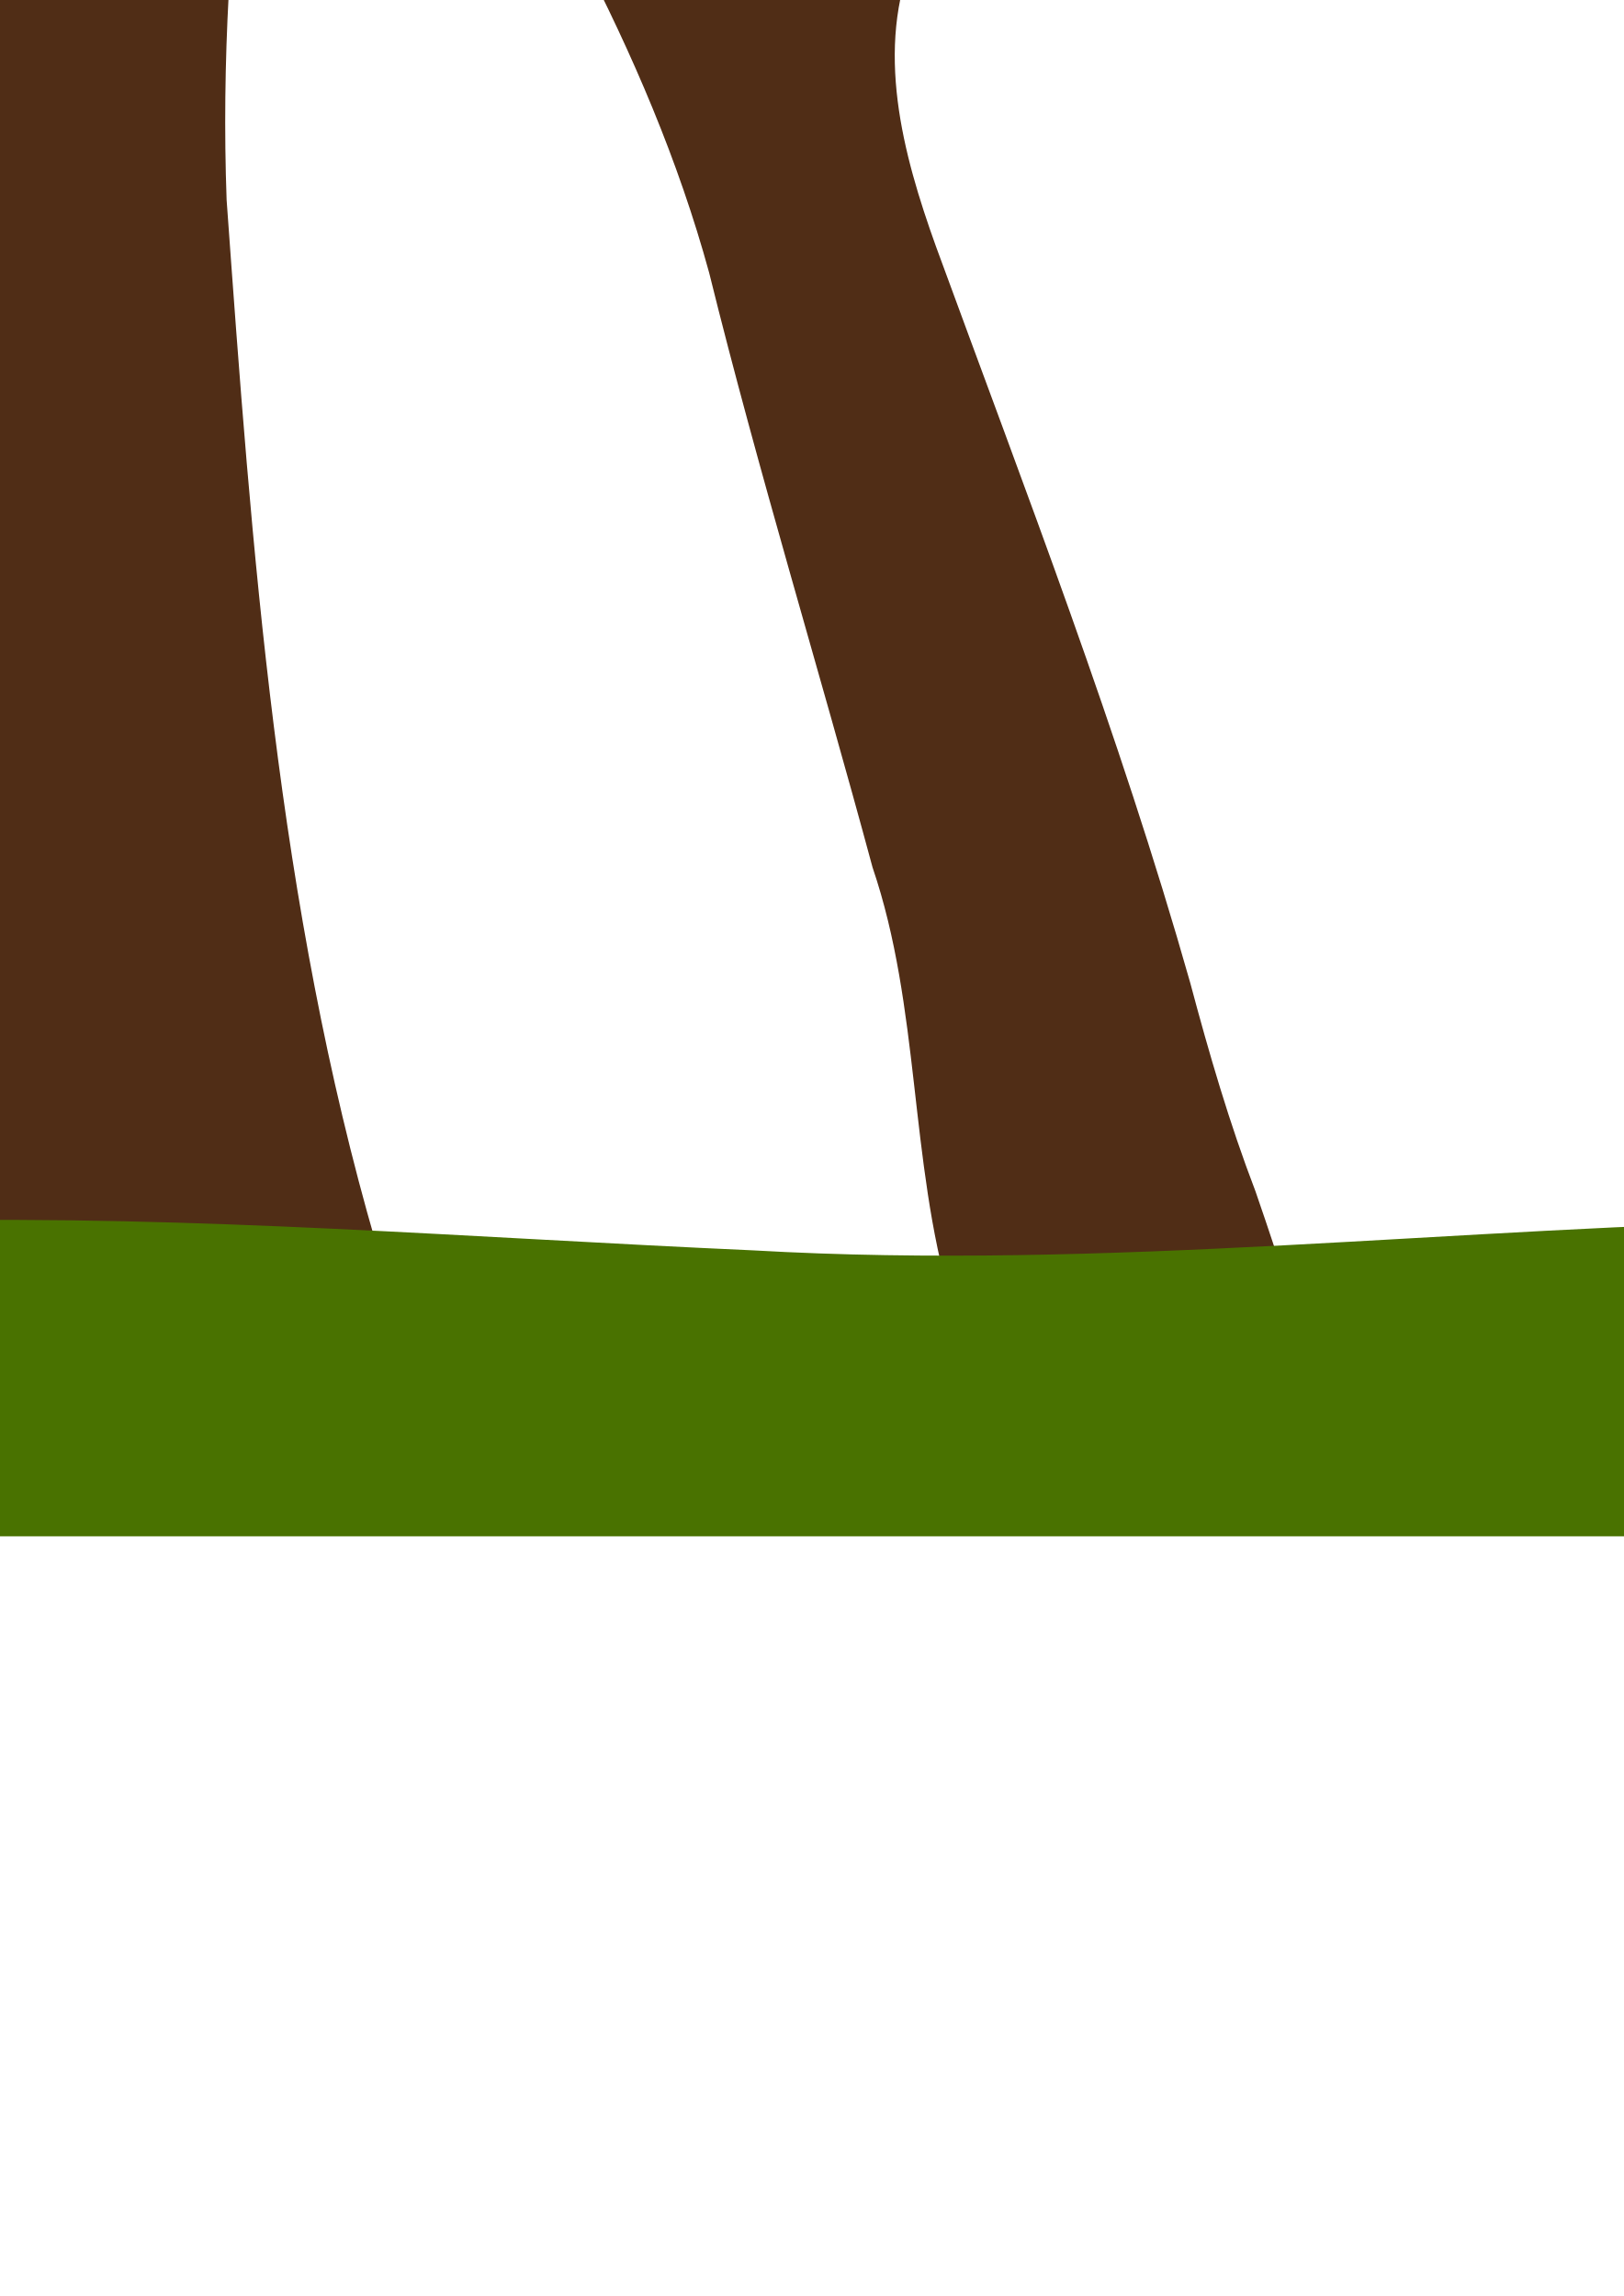
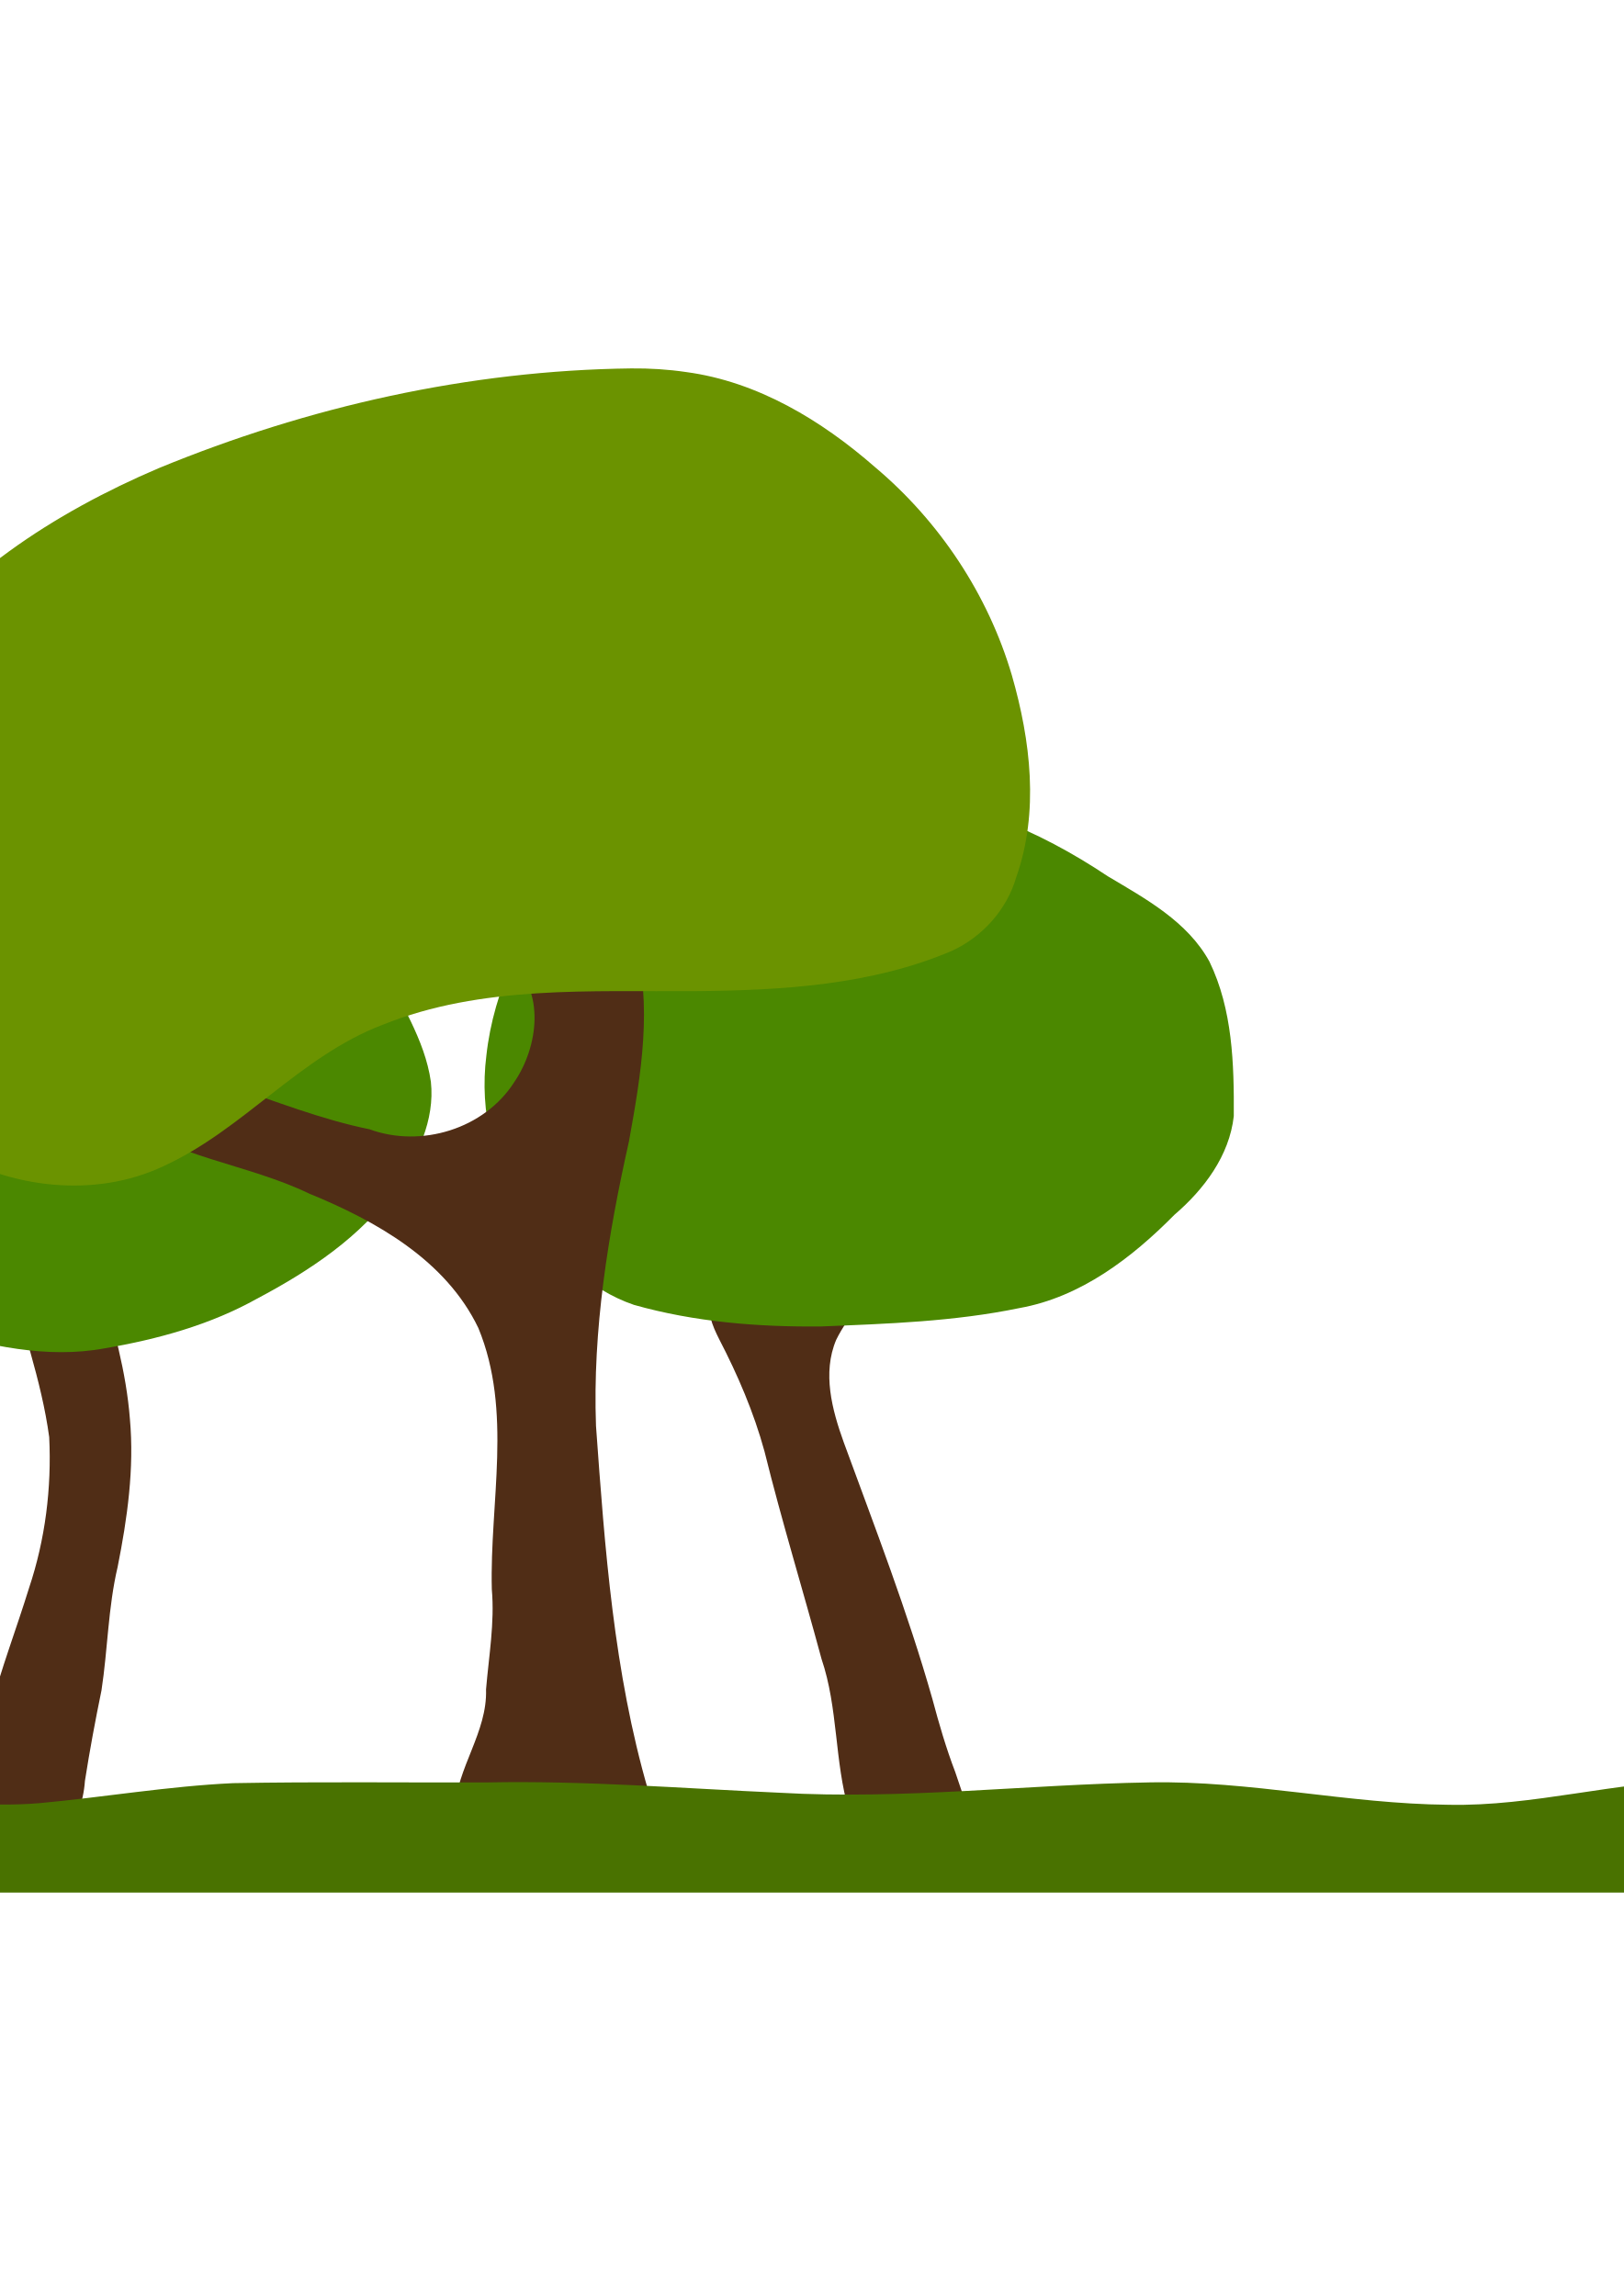
<svg xmlns="http://www.w3.org/2000/svg" width="210mm" height="297mm" viewBox="0 0 210 297" version="1.1" id="svg4602">
  <defs id="defs4596" />
  <g id="layer1">
-     <g transform="matrix(-1,0,0,1,-38.73837,3.147369)" id="g5179-1">
-       <path id="rect4626-5" d="M -180.686 -85.561 C -194.18 -85.16 -202.099 -66.845 -193.808 -56.439 C -185.397 -37.844 -165.968 -27.376 -157.008 -9.172 C -151.818 3.114 -155.483 16.755 -159.784 28.715 C -171.332 60.266 -183.507 91.642 -192.679 123.998 C -195.108 133.097 -197.733 142.133 -201.107 150.934 C -204.594 161.112 -208.302 171.602 -208.724 182.383 C -205.295 188.932 -196.699 188.616 -190.488 187.193 C -178.102 185.541 -165.088 178.045 -161.727 165.271 C -156.335 146.906 -157.773 127.235 -151.585 109.04 C -144.661 83.374 -136.842 57.951 -130.457 32.141 C -126.498 17.664 -120.55 3.829 -113.646 -9.467 C -111.266 -14.255 -108.291 -20.407 -111.928 -25.368 C -115.993 -31.861 -123.859 -34.187 -130.996 -35.259 C -141.378 -37.988 -153.156 -41.65 -158.652 -51.73 C -163.863 -61.529 -163.05 -74.396 -171.857 -82.212 C -174.207 -84.426 -177.453 -85.679 -180.686 -85.561 z " style="fill:#502d16;fill-opacity:1;stroke-width:0.265" />
-       <path id="path4629-3" d="M -170.916 -211.178 C -202.209 -210.987 -231.953 -198.026 -257.604 -180.899 C -271.652 -172.524 -287.112 -164.157 -295.253 -149.28 C -303.827 -131.553 -304.389 -111.362 -304.267 -92.053 C -302.631 -77.352 -293.215 -64.877 -282.286 -55.508 C -266.504 -39.519 -247.537 -24.988 -224.904 -20.946 C -200.746 -15.94 -175.986 -15.125 -151.413 -14.131 C -128.126 -13.899 -104.585 -15.77 -82.11 -22.129 C -65.307 -27.837 -52.361 -41.016 -42.665 -55.445 C -29.833 -72.011 -24.837 -93.816 -27.452 -114.459 C -30.134 -139.075 -41.697 -161.857 -56.106 -181.639 C -68.092 -195.008 -86.086 -200.116 -102.877 -204.445 C -125.123 -209.773 -148.103 -211.246 -170.916 -211.178 z " style="fill:#4b8800;fill-opacity:1;stroke-width:0.265" />
-     </g>
-     <g id="g5179">
-       <path id="rect4626" d="M -178.459 -86.045 C -186.545 -84.744 -193.634 -80.407 -200.854 -76.816 C -200.313 -61.062 -191.818 -47.157 -188.77 -31.934 C -183.545 -11.307 -176.082 8.834 -173.203 29.996 C -172.266 48.883 -174.667 67.969 -180.674 85.918 C -185.345 101.03 -191.037 115.832 -195.026 131.15 C -197.356 141.235 -199.028 151.572 -203.262 161.097 C -205.45 166.513 -208.586 171.471 -211.803 176.311 C -213.404 179.421 -212.865 184.02 -209.357 185.555 C -204.757 187.958 -199.47 186.287 -194.554 186.508 C -185.74 186.227 -176.185 184.972 -169.318 178.916 C -163.289 173.456 -160.529 165.297 -159.967 157.359 C -158.212 146.131 -156.131 134.953 -153.837 123.827 C -151.502 108.631 -151.399 93.121 -147.856 78.111 C -144.264 60.093 -141.65 41.653 -143.315 23.254 C -144.677 5.817 -149.416 -11.106 -154.51 -27.764 C -159.143 -43.239 -163.671 -58.749 -168.062 -74.293 C -169.62 -79.014 -172.212 -84.276 -177.268 -85.939 C -177.658 -86.027 -178.059 -86.066 -178.459 -86.045 z " style="fill:#502d16;fill-opacity:1;stroke-width:0.265" />
-       <path id="path4629" d="M -153.52 -204.254 C -191.419 -201.547 -229.95 -194.95 -263.921 -177.14 C -286.413 -162.815 -305.67 -141.388 -312.459 -115.119 C -315.459 -95.232 -307.914 -75.867 -300.606 -57.765 C -295.041 -44.426 -283.748 -33.394 -269.796 -29.198 C -252.272 -22.108 -234.409 -15.857 -216.484 -9.878 C -195.867 -3.945 -174.101 1.097 -152.616 -2.884 C -133.069 -6.217 -113.614 -11.562 -96.212 -21.282 C -76.798 -31.573 -57.696 -44.15 -44.834 -62.344 C -36.907 -73.72 -30.287 -87.391 -31.84 -101.613 C -34.095 -117.511 -43.492 -130.987 -49.877 -145.384 C -56.362 -158.151 -65.912 -170.193 -79.441 -175.863 C -93.009 -182.617 -106.883 -188.756 -120.296 -195.816 C -130.718 -200.592 -141.91 -204.472 -153.52 -204.254 z " style="fill:#4b8800;fill-opacity:1;stroke-width:0.265" />
-     </g>
-     <g id="g5258" transform="translate(51.31575,-35.27958)">
-       <path id="rect4626-5-1" d="M -55.445 -162.895 C -76.1 -153.73 -74.121 -119.698 -53.873 -111.205 C -40.616 -100.003 -43.374 -79.217 -52.299 -66.183 C -63.351 -48.896 -86.761 -41.74 -105.852 -48.734 C -141.608 -56.006 -174.582 -76.063 -211.832 -75.73 C -214.02 -66.226 -204.733 -59.41 -198.78 -53.61 C -177.995 -38.165 -151.169 -35.989 -128.263 -24.934 C -103.451 -14.78 -77.633 -0.274 -65.576 24.867 C -52.832 55.75 -61.408 89.471 -60.588 121.657 C -59.499 134.113 -61.693 146.389 -62.729 158.748 C -62.214 174.629 -73.526 187.731 -74.348 203.297 C -74.656 217.784 -55.752 228.132 -44.083 219.052 C -34.406 216.025 -26.817 224.965 -18.291 227.182 C -3.667 227.092 5.136 208.061 -2.663 196.213 C -15.437 152.351 -18.734 106.489 -22.006 61.144 C -23.301 25.595 -17.543 -9.726 -9.793 -44.294 C -5.345 -68.86 -0.87 -94.842 -7.886 -119.293 C -23.485 -134.085 -41.57 -146.447 -55.445 -162.895 z " style="fill:#502d16;fill-opacity:1;stroke-width:0.265" />
-       <path id="path4629-3-3" d="m -8.986,-330.588 c -60.028,0.73 -119.616,14.145 -175.029,36.976 -38.635,16.494 -75.597,40.406 -99.848,75.408 -19.766,28.133 -32.358,62.776 -28.895,97.486 3.387,32.296 21.512,63.589 50.131,79.755 23.934,14.038 54.841,17.925 80.396,5.909 29.536,-13.492 50.541,-40.691 81.099,-52.357 36.792,-14.828 77.187,-12.204 116.019,-12.508 32.071,-0.298 65.079,-2.188 94.953,-14.932 11.32,-5.224 20.336,-15.256 23.81,-27.289 8.528,-24.127 5.308,-50.595 -1.602,-74.692 -8.831,-30.015 -26.842,-57.11 -50.761,-77.233 -19.785,-17.29 -43.428,-31.617 -69.872,-35.173 -6.75,-0.995 -13.579,-1.423 -20.4,-1.352 z" style="fill:#6b9300;fill-opacity:1;stroke-width:0.265" />
-     </g>
-     <path style="fill:#497200;fill-opacity:1;stroke-width:0.265" d="M 438.648 157.16 C 407.158 157.453 376.464 166.893 344.912 166.194 C 307.902 165.863 271.457 157.185 234.395 157.904 C 188.708 158.674 143.092 164.368 97.367 161.739 C 61.207 160.129 25.062 157.179 -11.162 157.916 C -42.479 158.014 -73.801 157.616 -105.114 158.188 C -129.176 159.308 -152.956 163.408 -176.918 165.604 C -186.303 166.402 -195.728 166.131 -205.122 165.674 C -229.233 165.025 -253.356 165.101 -277.473 164.791 C -284.768 164.741 -292.063 164.714 -299.357 164.709 C -299.357 176.048 -299.357 187.387 -299.357 198.727 C -15.875 198.727 267.607 198.727 551.09 198.727 C 551.09 187.387 551.09 176.048 551.09 164.709 C 513.462 164.606 476.292 156.822 438.648 157.16 z " id="rect117" />
+     <path style="fill:#502d16;fill-opacity:1;stroke-width:0.092" d="m 116.416,146.641 c 4.712,0.14 7.478,6.536 4.582,10.169 -2.937,6.494 -9.722,10.149 -12.851,16.506 -1.812,4.29 -0.533,9.054 0.969,13.23 4.033,11.018 8.284,21.975 11.487,33.274 0.848,3.177 1.765,6.333 2.943,9.406 1.217,3.554 2.512,7.217 2.66,10.982 -1.197,2.287 -4.199,2.177 -6.368,1.68 -4.325,-0.577 -8.87,-3.195 -10.044,-7.655 -1.883,-6.413 -1.381,-13.283 -3.542,-19.637 -2.418,-8.963 -5.148,-17.841 -7.378,-26.854 -1.383,-5.055 -3.46,-9.887 -5.87,-14.53 -0.831,-1.672 -1.87,-3.82 -0.6,-5.553 1.419,-2.268 4.167,-3.08 6.659,-3.454 3.626,-0.953 7.739,-2.232 9.658,-5.752 1.82,-3.422 1.536,-7.915 4.611,-10.644 0.821,-0.773 1.954,-1.211 3.083,-1.169 z" id="rect4626-5" />
+     <path style="fill:#4b8800;fill-opacity:1;stroke-width:0.092" d="m 113.004,102.774 c 10.928,0.067 21.315,4.593 30.272,10.574 4.906,2.925 10.304,5.847 13.147,11.042 2.994,6.191 3.19,13.241 3.148,19.984 -0.571,5.134 -3.859,9.49 -7.676,12.762 -5.511,5.584 -12.135,10.658 -20.039,12.069 -8.436,1.748 -17.083,2.033 -25.664,2.38 -8.132,0.081 -16.353,-0.572 -24.201,-2.793 -5.868,-1.993 -10.389,-6.596 -13.775,-11.634 -4.481,-5.785 -6.226,-13.399 -5.313,-20.608 0.937,-8.596 4.975,-16.552 10.006,-23.46 4.186,-4.669 10.469,-6.452 16.333,-7.964 7.769,-1.861 15.793,-2.375 23.76,-2.351 z" id="path4629-3" />
+     <path style="fill:#502d16;fill-opacity:1;stroke-width:0.092" d="m 4.527,145.372 c -2.824,0.454 -5.299,1.969 -7.82,3.223 0.189,5.502 3.155,10.357 4.22,15.673 1.825,7.203 4.431,14.237 5.436,21.627 0.327,6.595 -0.511,13.26 -2.609,19.528 -1.631,5.277 -3.619,10.446 -5.012,15.795 -0.814,3.522 -1.397,7.131 -2.876,10.458 -0.764,1.891 -1.859,3.623 -2.983,5.313 -0.559,1.086 -0.371,2.692 0.854,3.228 1.606,0.839 3.453,0.256 5.169,0.333 3.078,-0.098 6.415,-0.536 8.813,-2.651 2.105,-1.907 3.069,-4.756 3.266,-7.528 0.613,-3.921 1.34,-7.824 2.14,-11.71 0.815,-5.307 0.851,-10.723 2.089,-15.965 1.254,-6.292 2.167,-12.731 1.586,-19.156 -0.476,-6.089 -2.131,-11.999 -3.91,-17.816 -1.618,-5.404 -3.199,-10.82 -4.732,-16.249 -0.544,-1.649 -1.449,-3.486 -3.215,-4.067 -0.136,-0.031 -0.276,-0.044 -0.416,-0.037 z" id="rect4626" />
+     <path style="fill:#4b8800;fill-opacity:1;stroke-width:0.092" d="m 13.236,104.093 c -13.235,0.945 -26.69,3.249 -38.553,9.468 -7.854,5.002 -14.579,12.485 -16.95,21.658 -1.048,6.945 1.587,13.707 4.139,20.029 1.943,4.658 5.887,8.511 10.759,9.976 6.12,2.476 12.357,4.659 18.617,6.747 7.2,2.072 14.801,3.833 22.303,2.442 6.826,-1.164 13.62,-3.03 19.697,-6.425 6.779,-3.594 13.45,-7.986 17.942,-14.339 2.768,-3.973 5.08,-8.746 4.538,-13.713 -0.788,-5.552 -4.069,-10.258 -6.299,-15.285 -2.265,-4.458 -5.599,-8.664 -10.324,-10.644 -4.738,-2.359 -9.583,-4.503 -14.267,-6.968 -3.64,-1.668 -7.548,-3.023 -11.602,-2.947 z" id="path4629" />
+     <path style="fill:#502d16;fill-opacity:1;stroke-width:0.092" d="m 65.404,106.216 c -7.213,3.2 -6.522,15.085 0.549,18.05 4.629,3.912 3.666,11.171 0.55,15.722 -3.859,6.037 -12.034,8.536 -18.701,6.093 -12.487,-2.539 -24.001,-9.544 -37.009,-9.427 -0.764,3.319 2.479,5.699 4.558,7.725 7.259,5.394 16.626,6.153 24.625,10.014 8.665,3.546 17.68,8.612 21.891,17.391 4.45,10.785 1.455,22.56 1.742,33.8 0.38,4.35 -0.386,8.637 -0.748,12.953 0.18,5.546 -3.77,10.121 -4.057,15.557 -0.108,5.059 6.494,8.673 10.569,5.502 3.379,-1.057 6.029,2.065 9.007,2.839 5.107,-0.031 8.181,-6.677 5.458,-10.815 -4.461,-15.317 -5.612,-31.332 -6.755,-47.168 -0.452,-12.414 1.559,-24.748 4.265,-36.82 1.553,-8.579 3.116,-17.652 0.666,-26.19 -5.447,-5.166 -11.763,-9.482 -16.608,-15.226 z" id="rect4626-5-1" />
+     <path style="fill:#6b9300;fill-opacity:1;stroke-width:0.092" d="M 81.628,47.656 C 60.666,47.911 39.857,52.595 20.506,60.568 7.015,66.328 -5.893,74.678 -14.362,86.902 c -6.902,9.824 -11.3,21.922 -10.091,34.043 1.183,11.278 7.512,22.206 17.506,27.851 8.358,4.902 19.151,6.26 28.075,2.063 10.314,-4.711 17.649,-14.21 28.32,-18.283 12.848,-5.178 26.954,-4.262 40.515,-4.368 11.199,-0.104 22.726,-0.764 33.159,-5.214 3.953,-1.824 7.102,-5.328 8.315,-9.529 2.978,-8.425 1.854,-17.668 -0.56,-26.083 C 127.794,76.899 121.505,67.438 113.152,60.41 106.243,54.373 97.987,49.37 88.752,48.128 86.395,47.78 84.01,47.631 81.628,47.656 Z" id="path4629-3-3" />
+     <path style="fill:#497200;fill-opacity:1;stroke-width:0.092" d="m 220.027,230.302 c -10.997,0.102 -21.715,3.399 -32.734,3.155 -12.924,-0.115 -25.651,-3.146 -38.593,-2.895 -15.954,0.269 -31.884,2.257 -47.852,1.339 -12.627,-0.562 -25.25,-1.592 -37.899,-1.335 -10.936,0.034 -21.874,-0.105 -32.809,0.095 -8.402,0.391 -16.707,1.823 -25.074,2.59 -3.278,0.279 -6.569,0.184 -9.849,0.025 -8.42,-0.226 -16.844,-0.2 -25.266,-0.308 -2.547,-0.017 -5.095,-0.027 -7.642,-0.029 0,3.96 0,7.92 0,11.879 98.995,0 197.99,0 296.984,0 0,-3.96 0,-7.92 0,-11.879 -13.14,-0.036 -26.12,-2.754 -39.266,-2.636 z" id="rect117" />
  </g>
</svg>
